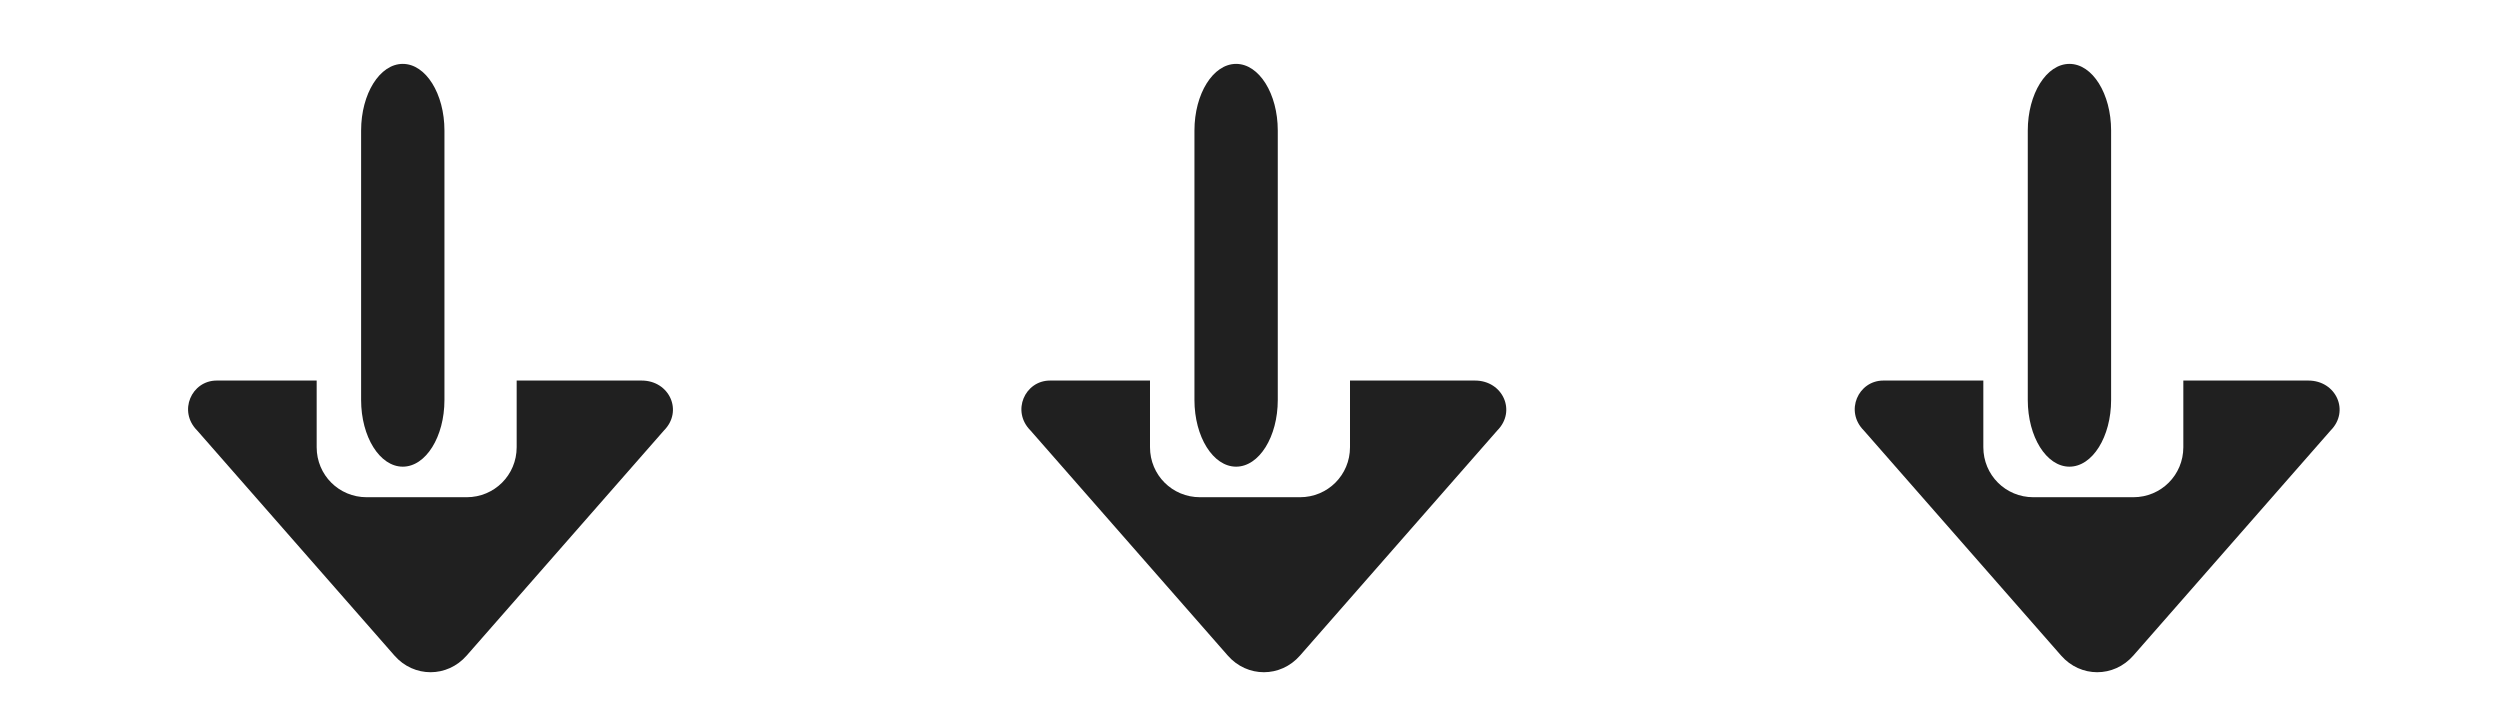
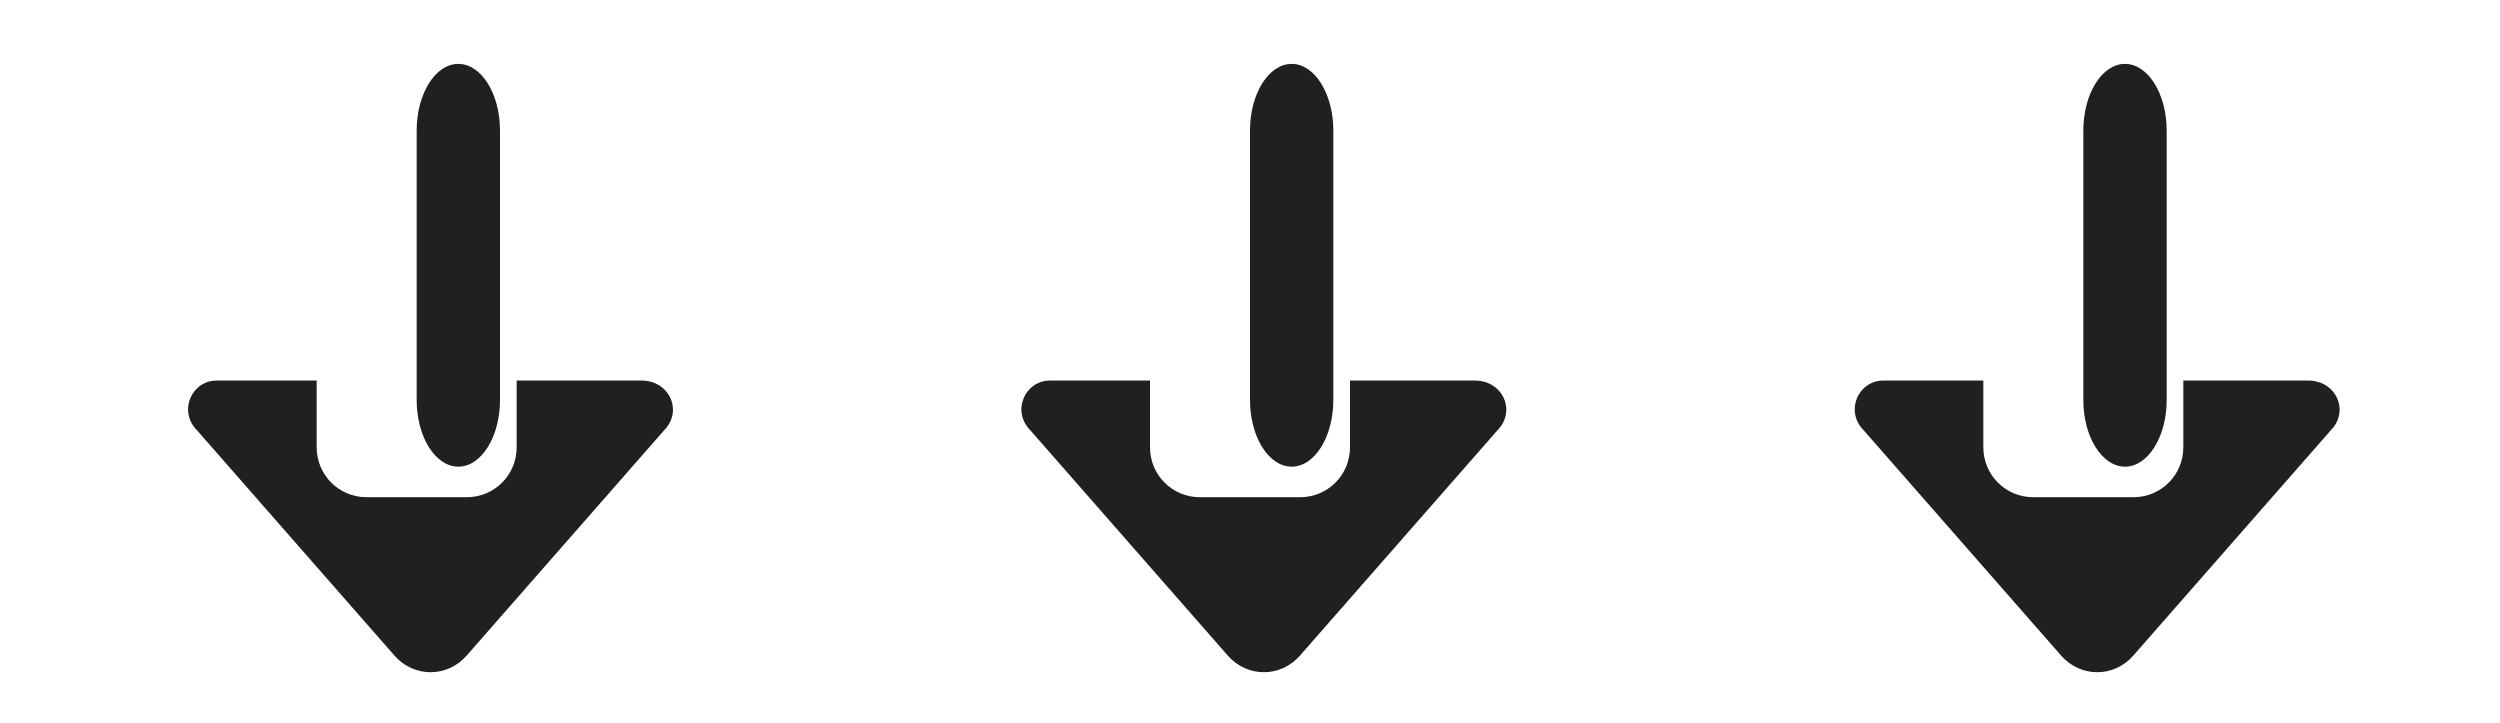
<svg xmlns="http://www.w3.org/2000/svg" viewBox="0 0 900 260" role="img" aria-labelledby="title desc">
  <style>
    .arrow {
      fill: #202020;
    }
  </style>
  <defs>
    <g id="down-arrow">
-       <rect class="arrow" x="70" y="18" width="30" height="145" rx="24" />
+       <rect class="arrow" x="90" y="18" width="30" height="145" rx="24" />
      <path class="arrow" d="         M 18 132         C 9 132, 4 143, 11 150         L 82 231         C 89 239, 101 239, 108 231         L 179 150         C 186 143, 181 132, 171 132         L 126 132         L 126 156         C 126 166, 118 174, 108 174         L 72 174         C 62 174, 54 166, 54 156         L 54 132         Z" />
    </g>
  </defs>
  <use href="#down-arrow" x="60" y="5" />
  <use href="#down-arrow" x="360" y="5" />
  <use href="#down-arrow" x="660" y="5" />
</svg>
